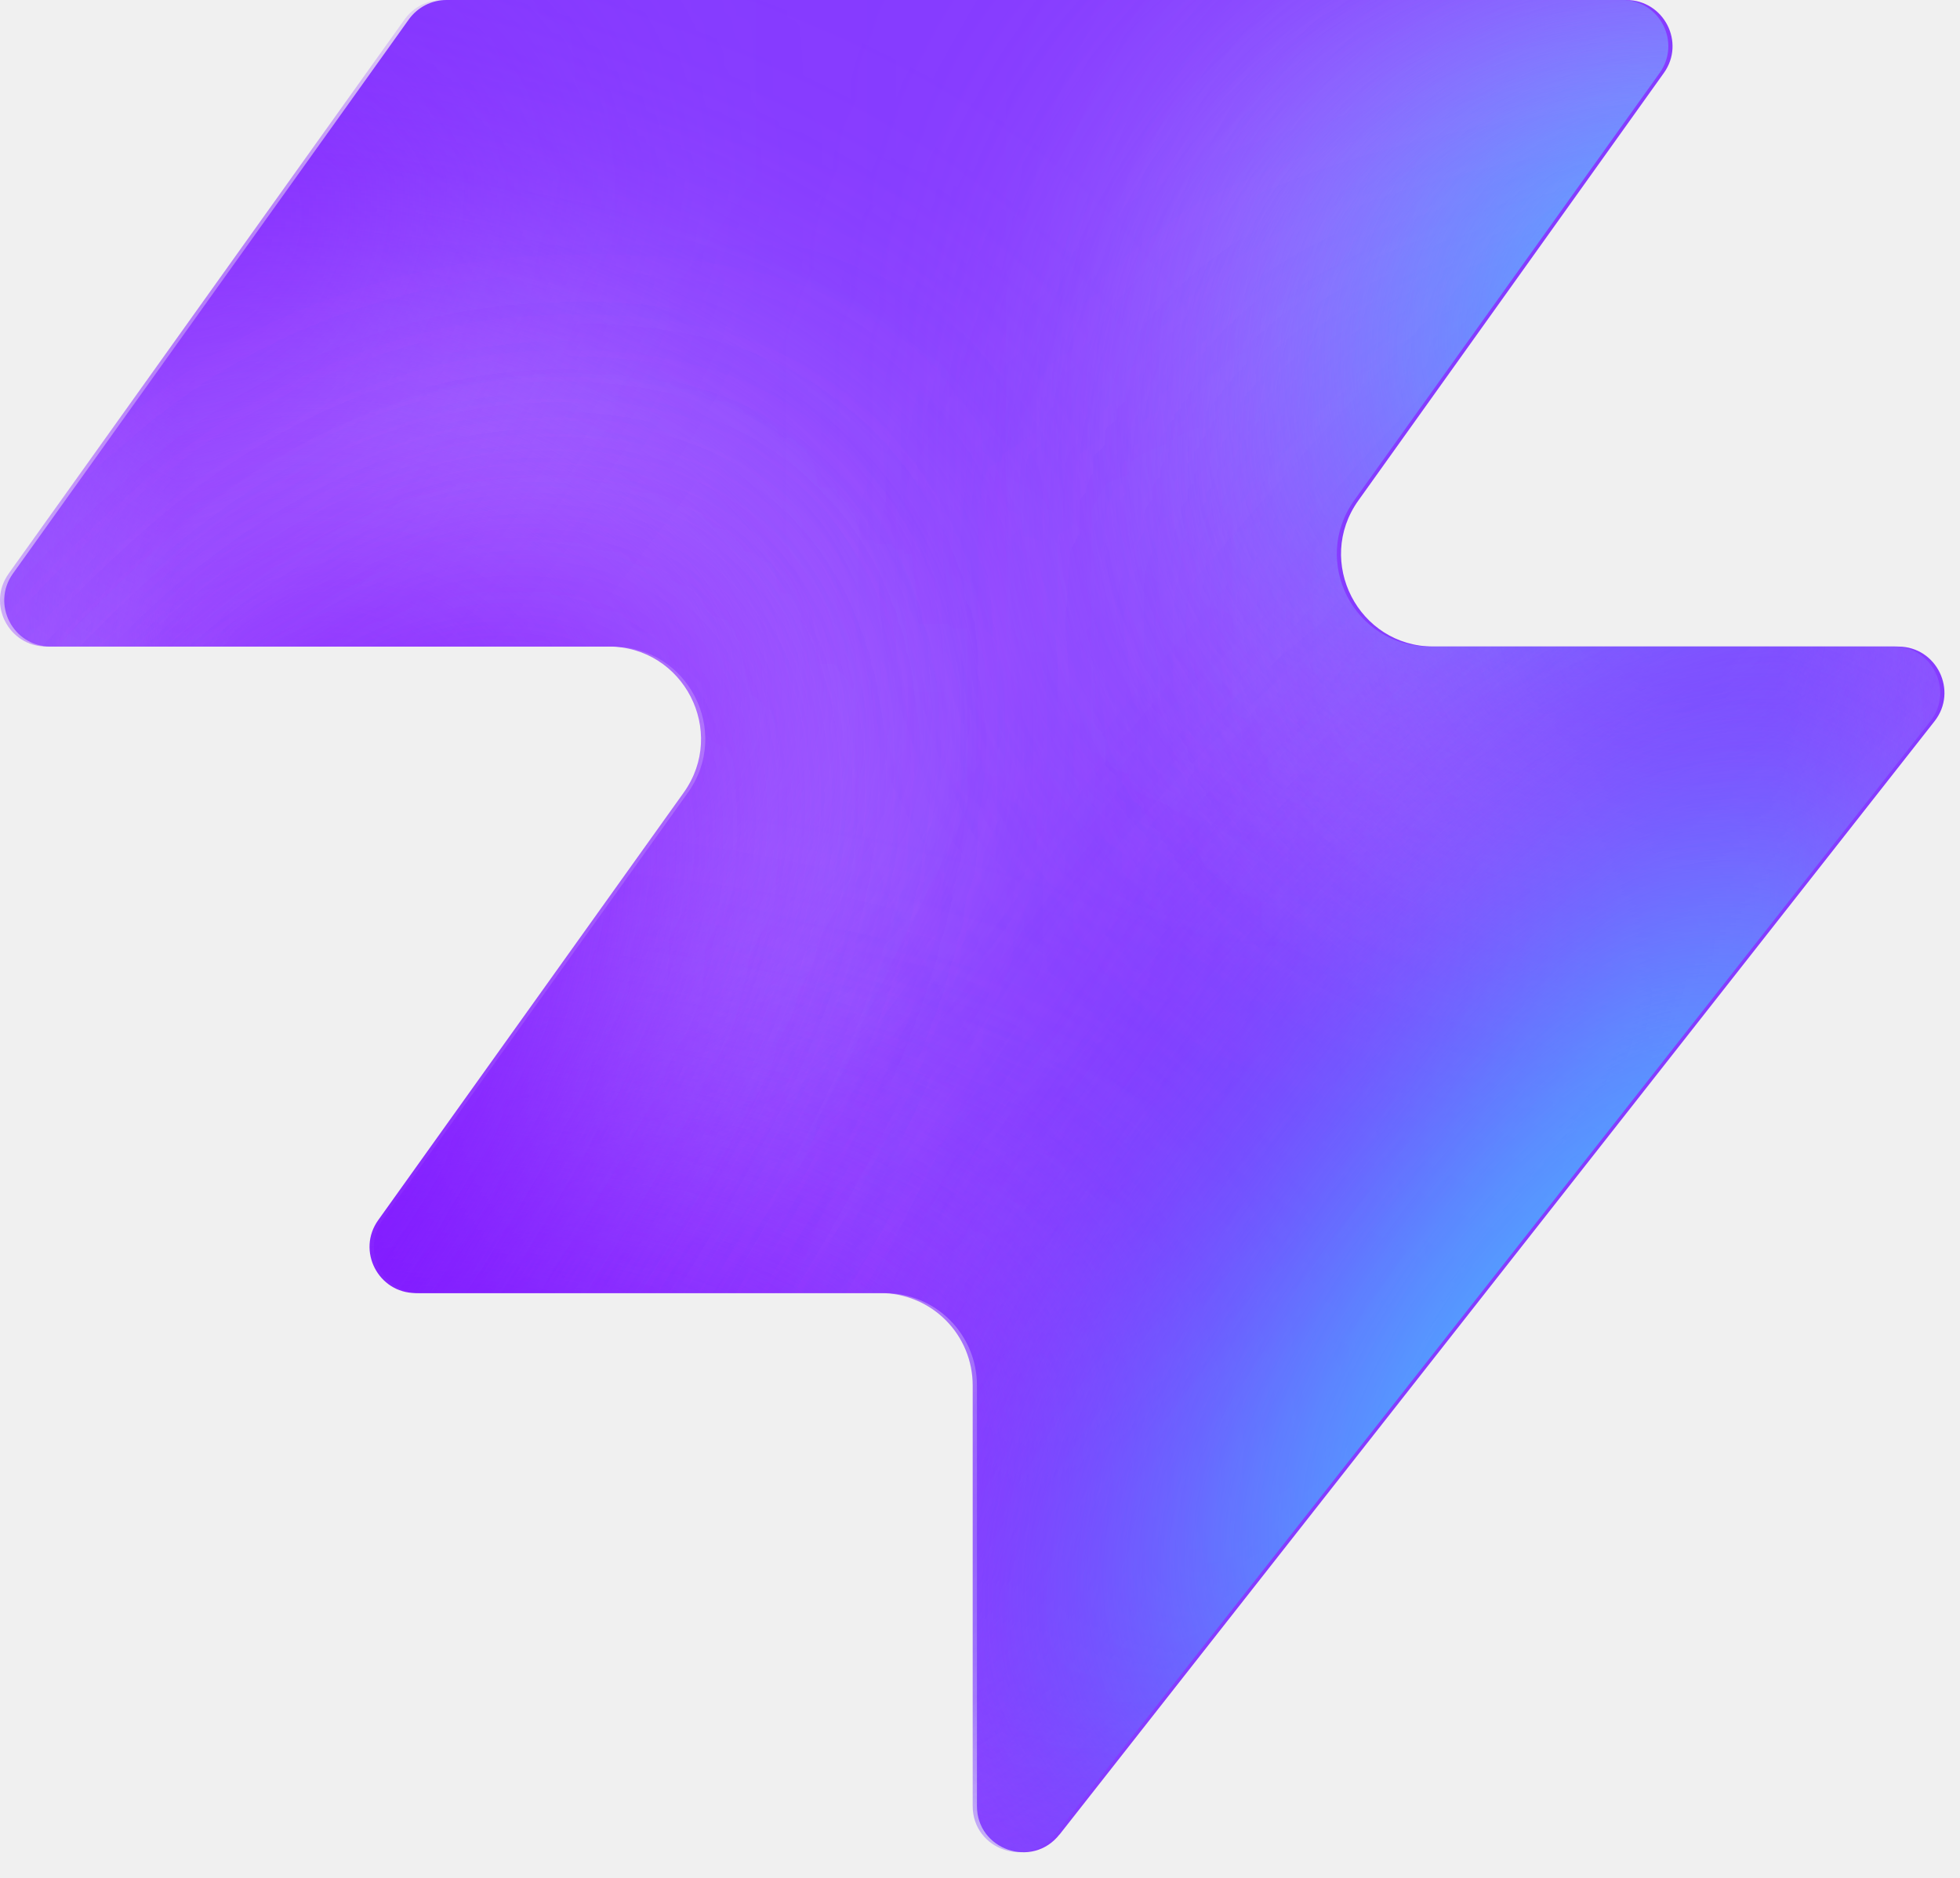
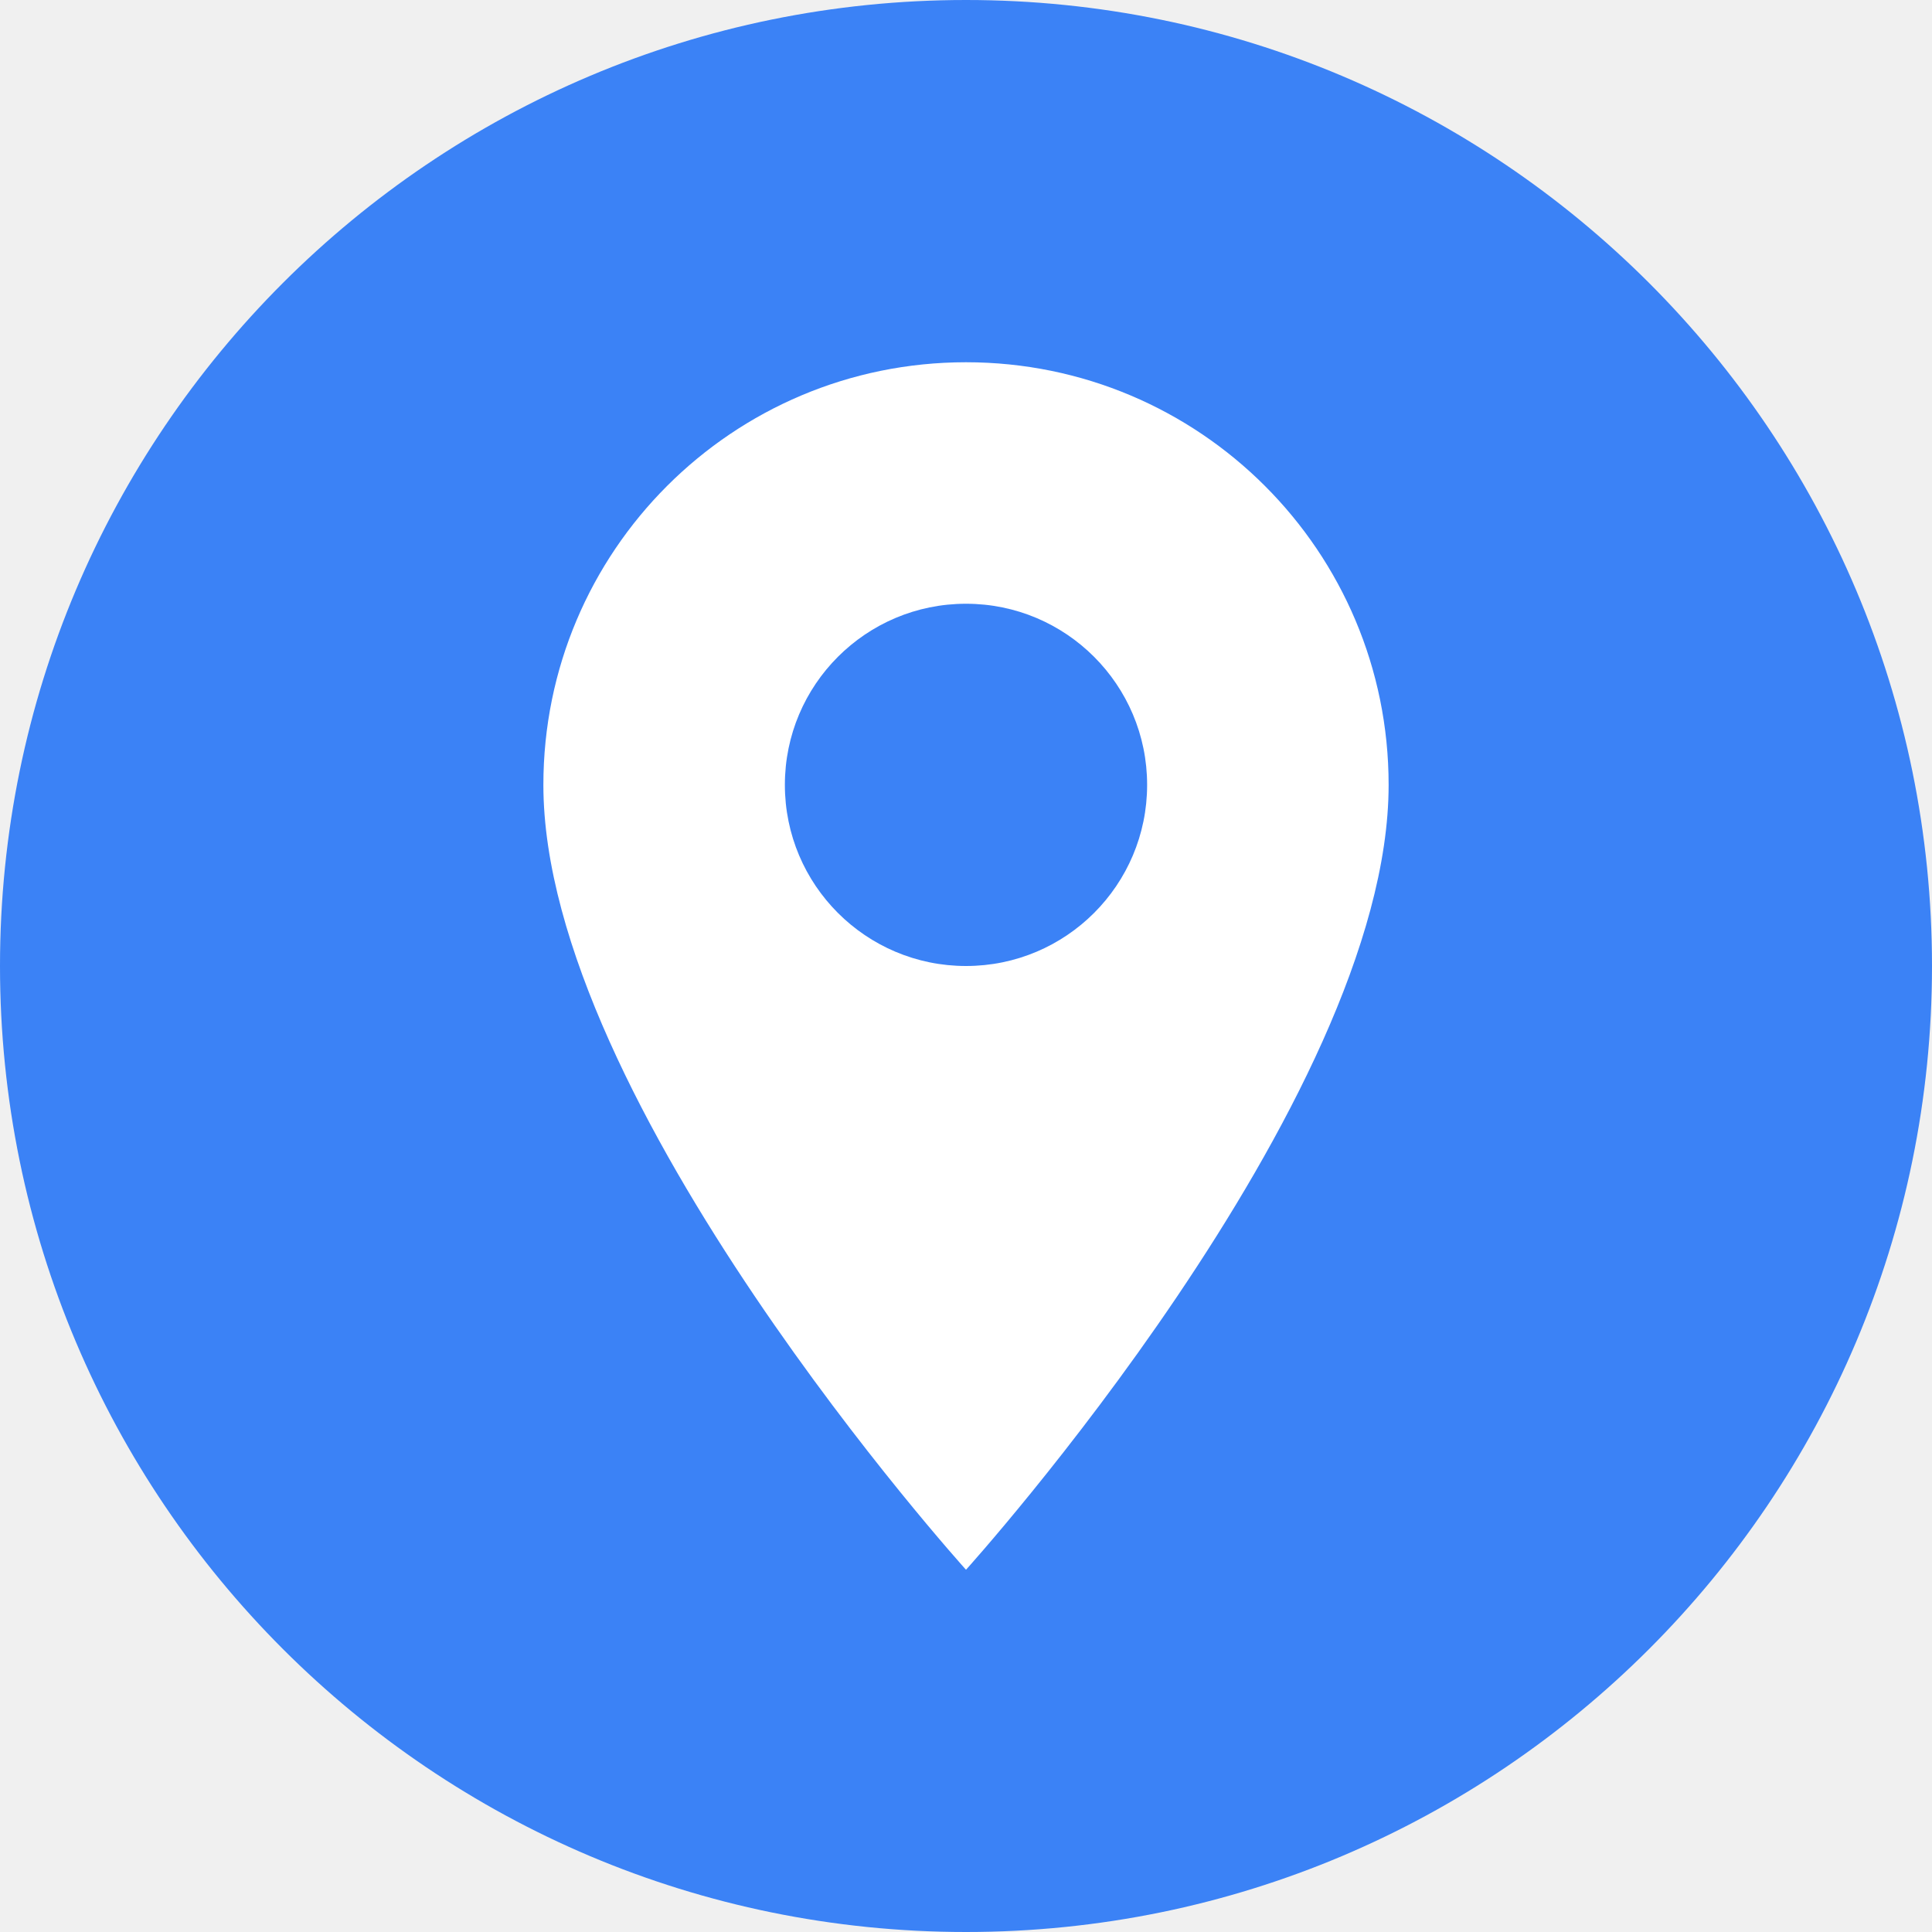
- <svg xmlns="http://www.w3.org/2000/svg" width="48" height="46" fill="none" viewBox="0 0 48 46">
-   <path fill="#863bff" d="M25.946 44.938c-.664.845-2.021.375-2.021-.698V33.937a2.26 2.26 0 0 0-2.262-2.262H10.287c-.92 0-1.456-1.04-.92-1.788l7.48-10.471c1.07-1.497 0-3.578-1.842-3.578H1.237c-.92 0-1.456-1.04-.92-1.788L10.013.474c.214-.297.556-.474.92-.474h28.894c.92 0 1.456 1.04.92 1.788l-7.48 10.471c-1.07 1.498 0 3.579 1.842 3.579h11.377c.943 0 1.473 1.088.89 1.83L25.947 44.94z" style="fill:#863bff;fill:color(display-p3 .525 .23 1);fill-opacity:1" />
-   <mask id="a" width="48" height="46" x="0" y="0" maskUnits="userSpaceOnUse" style="mask-type:alpha">
-     <path fill="#000" d="M25.842 44.938c-.664.844-2.021.375-2.021-.698V33.937a2.26 2.26 0 0 0-2.262-2.262H10.183c-.92 0-1.456-1.04-.92-1.788l7.48-10.471c1.07-1.498 0-3.579-1.842-3.579H1.133c-.92 0-1.456-1.04-.92-1.787L9.91.473c.214-.297.556-.474.92-.474h28.894c.92 0 1.456 1.04.92 1.788l-7.48 10.471c-1.07 1.498 0 3.578 1.842 3.578h11.377c.943 0 1.473 1.088.89 1.832L25.843 44.94z" style="fill:#000;fill-opacity:1" />
-   </mask>
-   <g mask="url(#a)">
-     <g filter="url(#b)">
-       <ellipse cx="5.508" cy="14.704" fill="#ede6ff" rx="5.508" ry="14.704" style="fill:#ede6ff;fill:color(display-p3 .927 .903 1);fill-opacity:1" transform="matrix(.00324 1 1 -.00324 -4.47 31.516)" />
-     </g>
-     <g filter="url(#c)">
-       <ellipse cx="10.399" cy="29.851" fill="#ede6ff" rx="10.399" ry="29.851" style="fill:#ede6ff;fill:color(display-p3 .927 .903 1);fill-opacity:1" transform="matrix(.00324 1 1 -.00324 -39.328 7.883)" />
-     </g>
-     <g filter="url(#d)">
-       <ellipse cx="5.508" cy="30.487" fill="#7e14ff" rx="5.508" ry="30.487" style="fill:#7e14ff;fill:color(display-p3 .492 .077 1);fill-opacity:1" transform="rotate(89.814 -25.913 -14.639)scale(1 -1)" />
-     </g>
-     <g filter="url(#e)">
-       <ellipse cx="5.508" cy="30.599" fill="#7e14ff" rx="5.508" ry="30.599" style="fill:#7e14ff;fill:color(display-p3 .492 .077 1);fill-opacity:1" transform="rotate(89.814 -32.644 -3.334)scale(1 -1)" />
-     </g>
-     <g filter="url(#f)">
-       <ellipse cx="5.508" cy="30.599" fill="#7e14ff" rx="5.508" ry="30.599" style="fill:#7e14ff;fill:color(display-p3 .492 .077 1);fill-opacity:1" transform="matrix(.00324 1 1 -.00324 -34.34 30.47)" />
-     </g>
-     <g filter="url(#g)">
-       <ellipse cx="14.072" cy="22.078" fill="#ede6ff" rx="14.072" ry="22.078" style="fill:#ede6ff;fill:color(display-p3 .927 .903 1);fill-opacity:1" transform="rotate(93.35 24.506 48.493)scale(-1 1)" />
-     </g>
-     <g filter="url(#h)">
-       <ellipse cx="3.47" cy="21.501" fill="#7e14ff" rx="3.47" ry="21.501" style="fill:#7e14ff;fill:color(display-p3 .492 .077 1);fill-opacity:1" transform="rotate(89.009 28.708 47.59)scale(-1 1)" />
-     </g>
-     <g filter="url(#i)">
-       <ellipse cx="3.47" cy="21.501" fill="#7e14ff" rx="3.47" ry="21.501" style="fill:#7e14ff;fill:color(display-p3 .492 .077 1);fill-opacity:1" transform="rotate(89.009 28.708 47.59)scale(-1 1)" />
-     </g>
-     <g filter="url(#j)">
-       <ellipse cx=".387" cy="8.972" fill="#7e14ff" rx="4.407" ry="29.108" style="fill:#7e14ff;fill:color(display-p3 .492 .077 1);fill-opacity:1" transform="rotate(39.51 .387 8.972)" />
-     </g>
-     <g filter="url(#k)">
-       <ellipse cx="47.523" cy="-6.092" fill="#7e14ff" rx="4.407" ry="29.108" style="fill:#7e14ff;fill:color(display-p3 .492 .077 1);fill-opacity:1" transform="rotate(37.892 47.523 -6.092)" />
-     </g>
-     <g filter="url(#l)">
-       <ellipse cx="41.412" cy="6.333" fill="#47bfff" rx="5.971" ry="9.665" style="fill:#47bfff;fill:color(display-p3 .28 .748 1);fill-opacity:1" transform="rotate(37.892 41.412 6.333)" />
-     </g>
-     <g filter="url(#m)">
-       <ellipse cx="-1.879" cy="38.332" fill="#7e14ff" rx="4.407" ry="29.108" style="fill:#7e14ff;fill:color(display-p3 .492 .077 1);fill-opacity:1" transform="rotate(37.892 -1.88 38.332)" />
-     </g>
-     <g filter="url(#n)">
-       <ellipse cx="-1.879" cy="38.332" fill="#7e14ff" rx="4.407" ry="29.108" style="fill:#7e14ff;fill:color(display-p3 .492 .077 1);fill-opacity:1" transform="rotate(37.892 -1.88 38.332)" />
-     </g>
-     <g filter="url(#o)">
-       <ellipse cx="35.651" cy="29.907" fill="#7e14ff" rx="4.407" ry="29.108" style="fill:#7e14ff;fill:color(display-p3 .492 .077 1);fill-opacity:1" transform="rotate(37.892 35.651 29.907)" />
-     </g>
-     <g filter="url(#p)">
-       <ellipse cx="38.418" cy="32.4" fill="#47bfff" rx="5.971" ry="15.297" style="fill:#47bfff;fill:color(display-p3 .28 .748 1);fill-opacity:1" transform="rotate(37.892 38.418 32.4)" />
-     </g>
-   </g>
-   <defs>
-     <filter id="b" width="60.045" height="41.654" x="-19.77" y="16.149" color-interpolation-filters="sRGB" filterUnits="userSpaceOnUse">
-       <feFlood flood-opacity="0" result="BackgroundImageFix" />
-       <feBlend in="SourceGraphic" in2="BackgroundImageFix" result="shape" />
-       <feGaussianBlur result="effect1_foregroundBlur_2002_17158" stdDeviation="7.659" />
-     </filter>
-     <filter id="c" width="90.34" height="51.437" x="-54.613" y="-7.533" color-interpolation-filters="sRGB" filterUnits="userSpaceOnUse">
-       <feFlood flood-opacity="0" result="BackgroundImageFix" />
-       <feBlend in="SourceGraphic" in2="BackgroundImageFix" result="shape" />
-       <feGaussianBlur result="effect1_foregroundBlur_2002_17158" stdDeviation="7.659" />
-     </filter>
-     <filter id="d" width="79.355" height="29.4" x="-49.64" y="2.03" color-interpolation-filters="sRGB" filterUnits="userSpaceOnUse">
-       <feFlood flood-opacity="0" result="BackgroundImageFix" />
-       <feBlend in="SourceGraphic" in2="BackgroundImageFix" result="shape" />
-       <feGaussianBlur result="effect1_foregroundBlur_2002_17158" stdDeviation="4.596" />
-     </filter>
-     <filter id="e" width="79.579" height="29.4" x="-45.045" y="20.029" color-interpolation-filters="sRGB" filterUnits="userSpaceOnUse">
-       <feFlood flood-opacity="0" result="BackgroundImageFix" />
-       <feBlend in="SourceGraphic" in2="BackgroundImageFix" result="shape" />
-       <feGaussianBlur result="effect1_foregroundBlur_2002_17158" stdDeviation="4.596" />
-     </filter>
-     <filter id="f" width="79.579" height="29.4" x="-43.513" y="21.178" color-interpolation-filters="sRGB" filterUnits="userSpaceOnUse">
-       <feFlood flood-opacity="0" result="BackgroundImageFix" />
-       <feBlend in="SourceGraphic" in2="BackgroundImageFix" result="shape" />
-       <feGaussianBlur result="effect1_foregroundBlur_2002_17158" stdDeviation="4.596" />
-     </filter>
-     <filter id="g" width="74.749" height="58.852" x="15.756" y="-17.901" color-interpolation-filters="sRGB" filterUnits="userSpaceOnUse">
-       <feFlood flood-opacity="0" result="BackgroundImageFix" />
-       <feBlend in="SourceGraphic" in2="BackgroundImageFix" result="shape" />
-       <feGaussianBlur result="effect1_foregroundBlur_2002_17158" stdDeviation="7.659" />
-     </filter>
-     <filter id="h" width="61.377" height="25.362" x="23.548" y="2.284" color-interpolation-filters="sRGB" filterUnits="userSpaceOnUse">
-       <feFlood flood-opacity="0" result="BackgroundImageFix" />
-       <feBlend in="SourceGraphic" in2="BackgroundImageFix" result="shape" />
-       <feGaussianBlur result="effect1_foregroundBlur_2002_17158" stdDeviation="4.596" />
-     </filter>
-     <filter id="i" width="61.377" height="25.362" x="23.548" y="2.284" color-interpolation-filters="sRGB" filterUnits="userSpaceOnUse">
-       <feFlood flood-opacity="0" result="BackgroundImageFix" />
-       <feBlend in="SourceGraphic" in2="BackgroundImageFix" result="shape" />
-       <feGaussianBlur result="effect1_foregroundBlur_2002_17158" stdDeviation="4.596" />
-     </filter>
-     <filter id="j" width="56.045" height="63.649" x="-27.636" y="-22.853" color-interpolation-filters="sRGB" filterUnits="userSpaceOnUse">
-       <feFlood flood-opacity="0" result="BackgroundImageFix" />
-       <feBlend in="SourceGraphic" in2="BackgroundImageFix" result="shape" />
-       <feGaussianBlur result="effect1_foregroundBlur_2002_17158" stdDeviation="4.596" />
-     </filter>
-     <filter id="k" width="54.814" height="64.646" x="20.116" y="-38.415" color-interpolation-filters="sRGB" filterUnits="userSpaceOnUse">
-       <feFlood flood-opacity="0" result="BackgroundImageFix" />
-       <feBlend in="SourceGraphic" in2="BackgroundImageFix" result="shape" />
-       <feGaussianBlur result="effect1_foregroundBlur_2002_17158" stdDeviation="4.596" />
-     </filter>
-     <filter id="l" width="33.541" height="35.313" x="24.641" y="-11.323" color-interpolation-filters="sRGB" filterUnits="userSpaceOnUse">
-       <feFlood flood-opacity="0" result="BackgroundImageFix" />
-       <feBlend in="SourceGraphic" in2="BackgroundImageFix" result="shape" />
-       <feGaussianBlur result="effect1_foregroundBlur_2002_17158" stdDeviation="4.596" />
-     </filter>
-     <filter id="m" width="54.814" height="64.646" x="-29.286" y="6.009" color-interpolation-filters="sRGB" filterUnits="userSpaceOnUse">
-       <feFlood flood-opacity="0" result="BackgroundImageFix" />
-       <feBlend in="SourceGraphic" in2="BackgroundImageFix" result="shape" />
-       <feGaussianBlur result="effect1_foregroundBlur_2002_17158" stdDeviation="4.596" />
-     </filter>
-     <filter id="n" width="54.814" height="64.646" x="-29.286" y="6.009" color-interpolation-filters="sRGB" filterUnits="userSpaceOnUse">
-       <feFlood flood-opacity="0" result="BackgroundImageFix" />
-       <feBlend in="SourceGraphic" in2="BackgroundImageFix" result="shape" />
-       <feGaussianBlur result="effect1_foregroundBlur_2002_17158" stdDeviation="4.596" />
-     </filter>
-     <filter id="o" width="54.814" height="64.646" x="8.244" y="-2.416" color-interpolation-filters="sRGB" filterUnits="userSpaceOnUse">
-       <feFlood flood-opacity="0" result="BackgroundImageFix" />
-       <feBlend in="SourceGraphic" in2="BackgroundImageFix" result="shape" />
-       <feGaussianBlur result="effect1_foregroundBlur_2002_17158" stdDeviation="4.596" />
-     </filter>
-     <filter id="p" width="39.409" height="43.623" x="18.713" y="10.588" color-interpolation-filters="sRGB" filterUnits="userSpaceOnUse">
-       <feFlood flood-opacity="0" result="BackgroundImageFix" />
-       <feBlend in="SourceGraphic" in2="BackgroundImageFix" result="shape" />
-       <feGaussianBlur result="effect1_foregroundBlur_2002_17158" stdDeviation="4.596" />
-     </filter>
-   </defs>
+ <svg xmlns="http://www.w3.org/2000/svg" width="32" height="32" viewBox="0 0 32 32">
+   <circle cx="16" cy="16" r="16" fill="#3B82F6" />
+   <path d="M16 6C12.13 6 9 9.13 9 13c0 5.25 7 13 7 13s7-7.75 7-13c0-3.87-3.13-7-7-7z" fill="white" />
+   <circle cx="16" cy="13" r="3" fill="#3B82F6" />
</svg>
